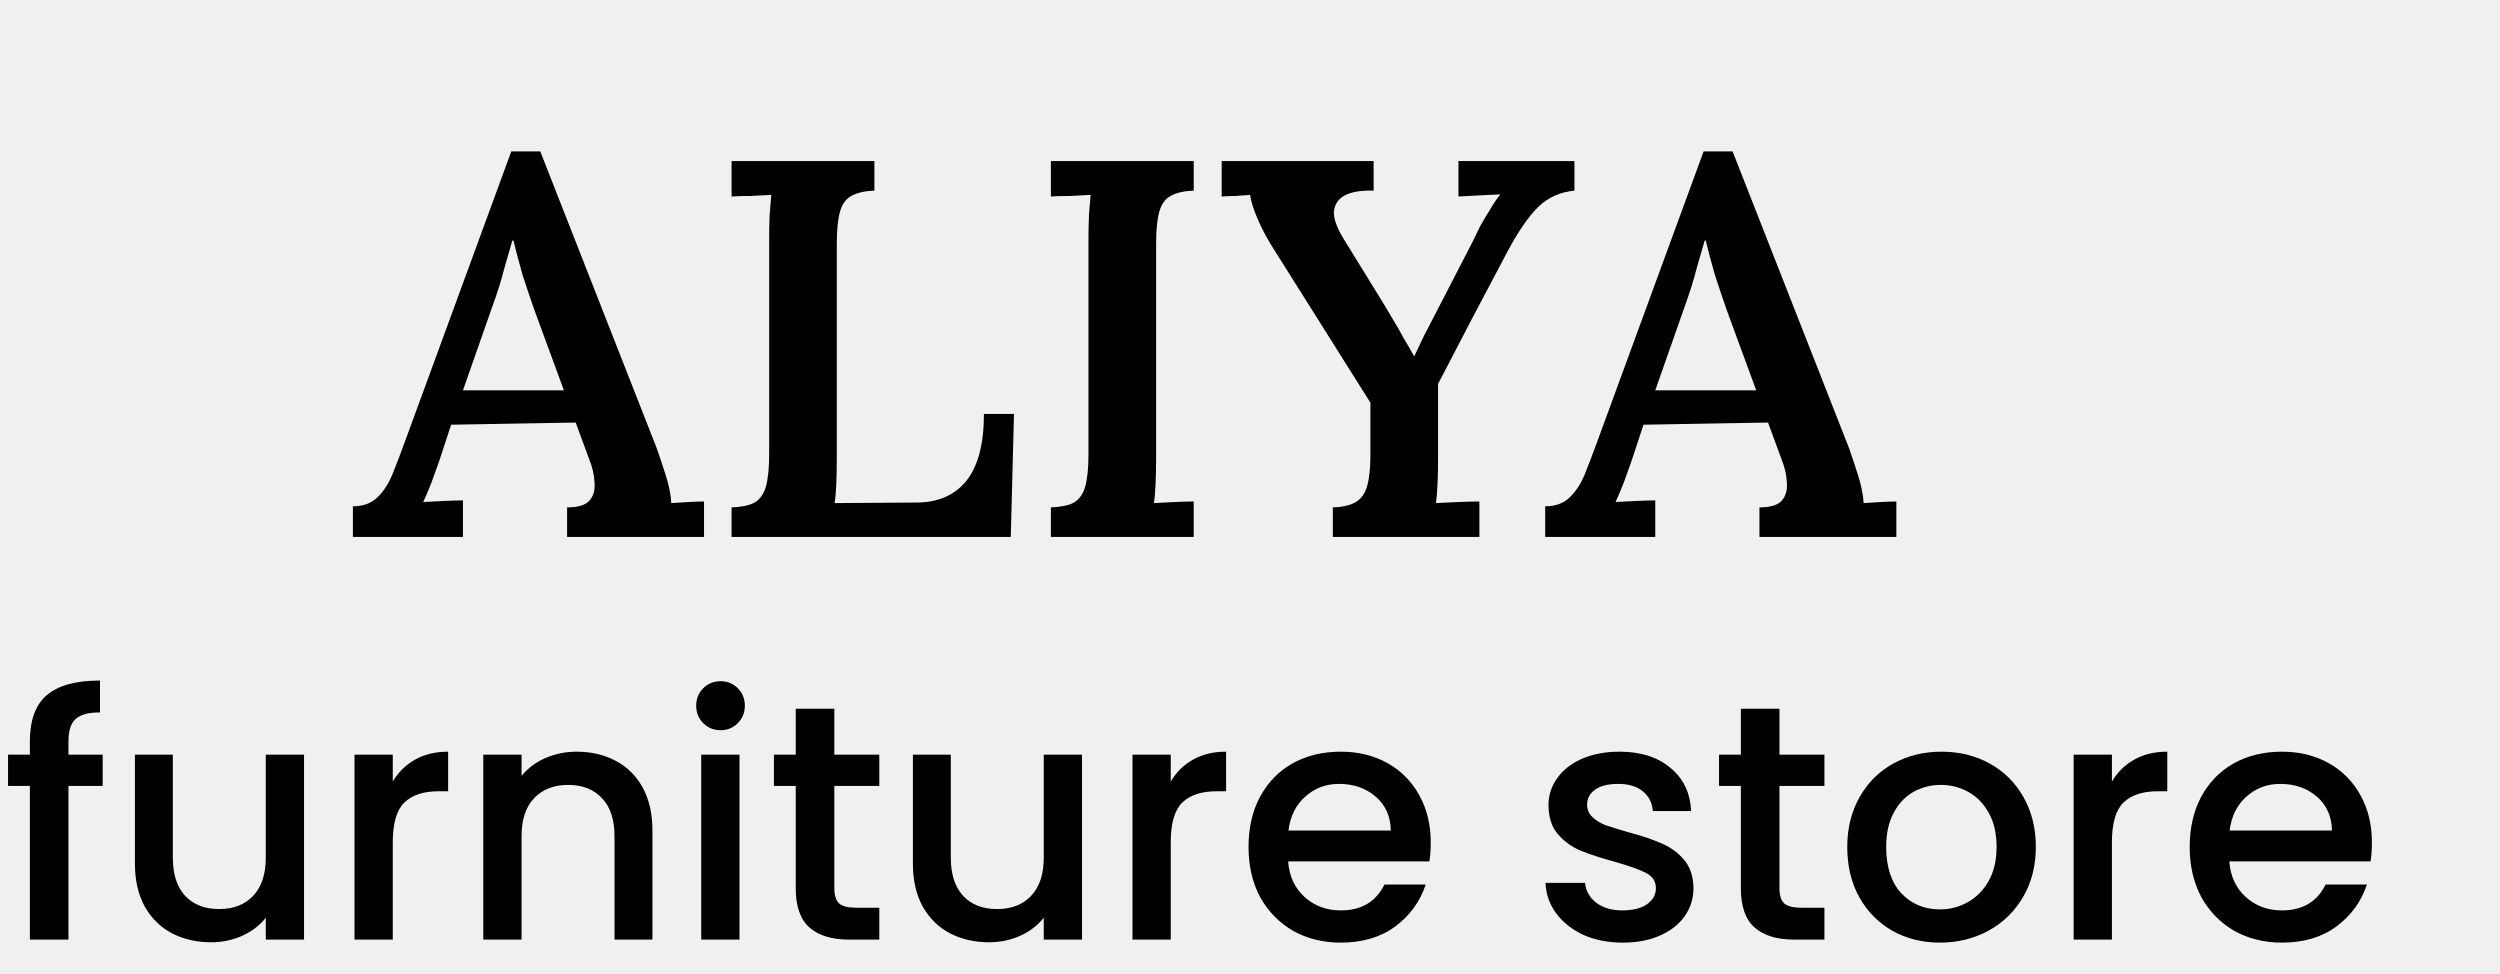
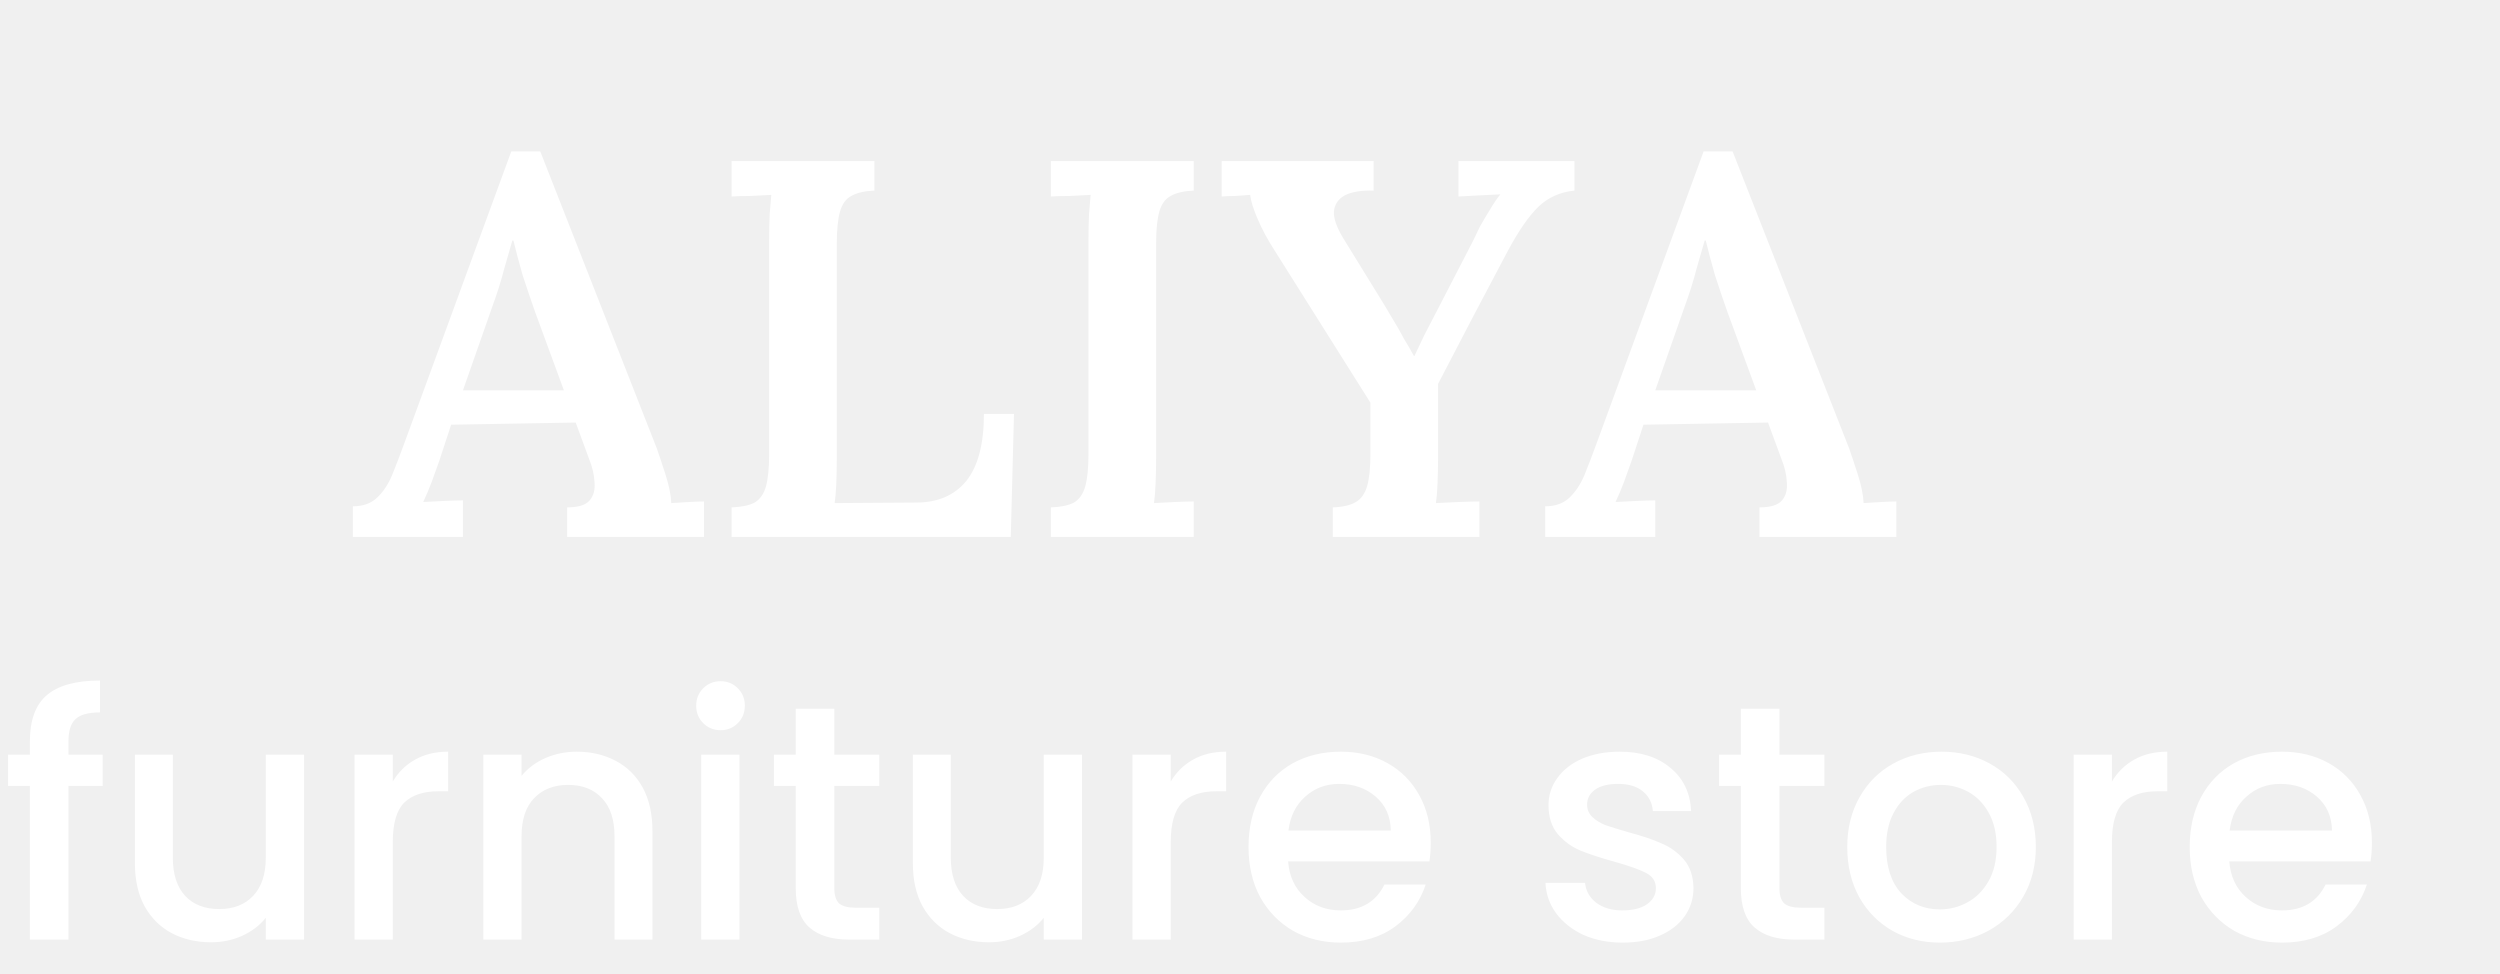
<svg xmlns="http://www.w3.org/2000/svg" width="149" height="58" viewBox="0 0 149 58" fill="none">
-   <path d="M21.032 32V30.176C21.629 30.176 22.109 30.005 22.472 29.664C22.835 29.323 23.133 28.875 23.368 28.32C23.603 27.744 23.848 27.104 24.104 26.4L30.472 9.024H32.2L39.144 26.72C39.272 27.083 39.443 27.595 39.656 28.256C39.869 28.917 39.987 29.493 40.008 29.984C40.371 29.963 40.723 29.941 41.064 29.92C41.405 29.899 41.704 29.888 41.96 29.888V32H33.8V30.24C34.461 30.24 34.909 30.101 35.144 29.824C35.379 29.547 35.475 29.184 35.432 28.736C35.411 28.288 35.304 27.829 35.112 27.36L34.312 25.184L26.888 25.312L26.184 27.456C26.056 27.819 25.907 28.235 25.736 28.704C25.565 29.152 25.395 29.557 25.224 29.92C25.608 29.899 26.024 29.877 26.472 29.856C26.941 29.835 27.315 29.824 27.592 29.824V32H21.032ZM27.592 23.264H33.608L31.88 18.56C31.624 17.835 31.379 17.109 31.144 16.384C30.931 15.637 30.749 14.955 30.6 14.336H30.536C30.408 14.763 30.248 15.317 30.056 16C29.885 16.683 29.64 17.461 29.32 18.336L27.592 23.264ZM43.602 32V30.24C44.199 30.219 44.657 30.123 44.977 29.952C45.297 29.76 45.522 29.44 45.65 28.992C45.778 28.523 45.842 27.883 45.842 27.072V14.304C45.842 13.771 45.852 13.259 45.873 12.768C45.916 12.277 45.948 11.893 45.969 11.616C45.607 11.637 45.191 11.659 44.721 11.68C44.252 11.68 43.879 11.691 43.602 11.712V9.6H52.114V11.36C51.538 11.381 51.079 11.488 50.737 11.68C50.417 11.851 50.194 12.16 50.066 12.608C49.938 13.056 49.873 13.696 49.873 14.528V27.264C49.873 27.84 49.863 28.373 49.842 28.864C49.82 29.333 49.788 29.707 49.745 29.984L54.609 29.952C55.889 29.952 56.882 29.525 57.586 28.672C58.289 27.797 58.642 26.464 58.642 24.672H60.434L60.242 32H43.602ZM71.145 11.36C70.569 11.381 70.11 11.488 69.769 11.68C69.449 11.851 69.225 12.16 69.097 12.608C68.969 13.056 68.905 13.696 68.905 14.528V27.232C68.905 27.808 68.894 28.341 68.873 28.832C68.851 29.323 68.819 29.707 68.777 29.984C69.139 29.963 69.555 29.941 70.025 29.92C70.494 29.899 70.867 29.888 71.145 29.888V32H62.633V30.24C63.23 30.219 63.689 30.123 64.009 29.952C64.329 29.76 64.553 29.44 64.681 28.992C64.809 28.523 64.873 27.883 64.873 27.072V14.304C64.873 13.771 64.883 13.259 64.905 12.768C64.947 12.277 64.979 11.893 65.001 11.616C64.638 11.637 64.222 11.659 63.753 11.68C63.283 11.68 62.91 11.691 62.633 11.712V9.6H71.145V11.36ZM79.436 32V30.24C80.034 30.219 80.493 30.112 80.812 29.92C81.132 29.728 81.356 29.408 81.484 28.96C81.612 28.512 81.677 27.883 81.677 27.072V24L75.916 14.848C75.532 14.251 75.213 13.653 74.957 13.056C74.701 12.459 74.551 11.979 74.508 11.616C74.167 11.637 73.868 11.659 73.612 11.68C73.356 11.68 73.09 11.691 72.812 11.712V9.6H81.868V11.36C81.122 11.339 80.546 11.435 80.141 11.648C79.757 11.861 79.543 12.181 79.501 12.608C79.479 13.013 79.66 13.536 80.044 14.176L82.508 18.176C82.636 18.389 82.807 18.677 83.02 19.04C83.234 19.381 83.447 19.755 83.66 20.16C83.895 20.544 84.098 20.896 84.269 21.216H84.3C84.45 20.896 84.642 20.491 84.876 20C85.132 19.509 85.431 18.933 85.772 18.272L87.788 14.368C87.895 14.133 88.034 13.845 88.204 13.504C88.397 13.163 88.599 12.821 88.812 12.48C89.026 12.117 89.228 11.819 89.421 11.584C89.058 11.605 88.621 11.627 88.109 11.648C87.618 11.669 87.223 11.691 86.924 11.712V9.6H93.837V11.36C92.983 11.445 92.269 11.765 91.692 12.32C91.117 12.875 90.498 13.771 89.837 15.008C89.132 16.352 88.428 17.685 87.725 19.008C87.042 20.309 86.37 21.6 85.709 22.88C85.709 23.221 85.709 23.595 85.709 24C85.709 24.405 85.709 24.821 85.709 25.248C85.709 25.675 85.709 26.069 85.709 26.432C85.709 26.773 85.709 27.04 85.709 27.232C85.709 27.808 85.698 28.341 85.677 28.832C85.655 29.323 85.623 29.707 85.581 29.984C85.965 29.963 86.412 29.941 86.924 29.92C87.458 29.899 87.874 29.888 88.172 29.888V32H79.436ZM92.094 32V30.176C92.692 30.176 93.172 30.005 93.534 29.664C93.897 29.323 94.196 28.875 94.43 28.32C94.665 27.744 94.91 27.104 95.166 26.4L101.535 9.024H103.263L110.207 26.72C110.335 27.083 110.505 27.595 110.719 28.256C110.932 28.917 111.049 29.493 111.071 29.984C111.433 29.963 111.785 29.941 112.127 29.92C112.468 29.899 112.767 29.888 113.023 29.888V32H104.863V30.24C105.524 30.24 105.972 30.101 106.207 29.824C106.441 29.547 106.537 29.184 106.495 28.736C106.473 28.288 106.367 27.829 106.175 27.36L105.375 25.184L97.951 25.312L97.246 27.456C97.118 27.819 96.969 28.235 96.799 28.704C96.628 29.152 96.457 29.557 96.287 29.92C96.671 29.899 97.087 29.877 97.534 29.856C98.004 29.835 98.377 29.824 98.654 29.824V32H92.094ZM98.654 23.264H104.671L102.943 18.56C102.687 17.835 102.441 17.109 102.207 16.384C101.993 15.637 101.812 14.955 101.663 14.336H101.599C101.471 14.763 101.311 15.317 101.119 16C100.948 16.683 100.703 17.461 100.383 18.336L98.654 23.264Z" fill="black" />
-   <path d="M6.12 46.84H4.08V56H1.78V46.84H0.48V44.98H1.78V44.2C1.78 42.933 2.113 42.013 2.78 41.44C3.46 40.853 4.52 40.56 5.96 40.56V42.46C5.267 42.46 4.78 42.593 4.5 42.86C4.22 43.113 4.08 43.56 4.08 44.2V44.98H6.12V46.84ZM18.121 44.98V56H15.841V54.7C15.481 55.153 15.007 55.513 14.421 55.78C13.847 56.033 13.234 56.16 12.581 56.16C11.714 56.16 10.934 55.98 10.241 55.62C9.561 55.26 9.021 54.727 8.621 54.02C8.234 53.313 8.041 52.46 8.041 51.46V44.98H10.301V51.12C10.301 52.107 10.547 52.867 11.041 53.4C11.534 53.92 12.207 54.18 13.061 54.18C13.914 54.18 14.587 53.92 15.081 53.4C15.587 52.867 15.841 52.107 15.841 51.12V44.98H18.121ZM23.409 46.58C23.742 46.02 24.182 45.587 24.729 45.28C25.289 44.96 25.949 44.8 26.709 44.8V47.16H26.129C25.236 47.16 24.556 47.387 24.089 47.84C23.636 48.293 23.409 49.08 23.409 50.2V56H21.129V44.98H23.409V46.58ZM34.365 44.8C35.231 44.8 36.005 44.98 36.685 45.34C37.378 45.7 37.918 46.233 38.305 46.94C38.691 47.647 38.885 48.5 38.885 49.5V56H36.625V49.84C36.625 48.853 36.378 48.1 35.885 47.58C35.391 47.047 34.718 46.78 33.865 46.78C33.011 46.78 32.331 47.047 31.825 47.58C31.331 48.1 31.085 48.853 31.085 49.84V56H28.805V44.98H31.085V46.24C31.458 45.787 31.931 45.433 32.505 45.18C33.091 44.927 33.711 44.8 34.365 44.8ZM42.953 43.52C42.54 43.52 42.193 43.38 41.913 43.1C41.633 42.82 41.493 42.473 41.493 42.06C41.493 41.647 41.633 41.3 41.913 41.02C42.193 40.74 42.54 40.6 42.953 40.6C43.353 40.6 43.693 40.74 43.973 41.02C44.253 41.3 44.393 41.647 44.393 42.06C44.393 42.473 44.253 42.82 43.973 43.1C43.693 43.38 43.353 43.52 42.953 43.52ZM44.073 44.98V56H41.793V44.98H44.073ZM49.726 46.84V52.94C49.726 53.353 49.82 53.653 50.006 53.84C50.206 54.013 50.54 54.1 51.006 54.1H52.406V56H50.606C49.58 56 48.793 55.76 48.246 55.28C47.7 54.8 47.426 54.02 47.426 52.94V46.84H46.126V44.98H47.426V42.24H49.726V44.98H52.406V46.84H49.726ZM64.488 44.98V56H62.208V54.7C61.848 55.153 61.374 55.513 60.788 55.78C60.215 56.033 59.601 56.16 58.948 56.16C58.081 56.16 57.301 55.98 56.608 55.62C55.928 55.26 55.388 54.727 54.988 54.02C54.601 53.313 54.408 52.46 54.408 51.46V44.98H56.668V51.12C56.668 52.107 56.914 52.867 57.408 53.4C57.901 53.92 58.575 54.18 59.428 54.18C60.281 54.18 60.955 53.92 61.448 53.4C61.955 52.867 62.208 52.107 62.208 51.12V44.98H64.488ZM69.776 46.58C70.109 46.02 70.549 45.587 71.096 45.28C71.656 44.96 72.316 44.8 73.076 44.8V47.16H72.496C71.603 47.16 70.923 47.387 70.456 47.84C70.003 48.293 69.776 49.08 69.776 50.2V56H67.496V44.98H69.776V46.58ZM85.272 50.22C85.272 50.633 85.245 51.007 85.192 51.34H76.772C76.838 52.22 77.165 52.927 77.752 53.46C78.338 53.993 79.058 54.26 79.912 54.26C81.138 54.26 82.005 53.747 82.512 52.72H84.972C84.638 53.733 84.032 54.567 83.152 55.22C82.285 55.86 81.205 56.18 79.912 56.18C78.859 56.18 77.912 55.947 77.072 55.48C76.245 55 75.592 54.333 75.112 53.48C74.645 52.613 74.412 51.613 74.412 50.48C74.412 49.347 74.638 48.353 75.092 47.5C75.558 46.633 76.205 45.967 77.032 45.5C77.872 45.033 78.832 44.8 79.912 44.8C80.952 44.8 81.879 45.027 82.692 45.48C83.505 45.933 84.138 46.573 84.592 47.4C85.045 48.213 85.272 49.153 85.272 50.22ZM82.892 49.5C82.879 48.66 82.579 47.987 81.992 47.48C81.405 46.973 80.678 46.72 79.812 46.72C79.025 46.72 78.352 46.973 77.792 47.48C77.232 47.973 76.898 48.647 76.792 49.5H82.892ZM96.711 56.18C95.844 56.18 95.064 56.027 94.371 55.72C93.691 55.4 93.151 54.973 92.751 54.44C92.351 53.893 92.138 53.287 92.111 52.62H94.471C94.511 53.087 94.731 53.48 95.131 53.8C95.544 54.107 96.058 54.26 96.671 54.26C97.311 54.26 97.804 54.14 98.151 53.9C98.511 53.647 98.691 53.327 98.691 52.94C98.691 52.527 98.491 52.22 98.091 52.02C97.704 51.82 97.084 51.6 96.231 51.36C95.404 51.133 94.731 50.913 94.211 50.7C93.691 50.487 93.238 50.16 92.851 49.72C92.478 49.28 92.291 48.7 92.291 47.98C92.291 47.393 92.464 46.86 92.811 46.38C93.158 45.887 93.651 45.5 94.291 45.22C94.944 44.94 95.691 44.8 96.531 44.8C97.784 44.8 98.791 45.12 99.551 45.76C100.324 46.387 100.738 47.247 100.791 48.34H98.511C98.471 47.847 98.271 47.453 97.911 47.16C97.551 46.867 97.064 46.72 96.451 46.72C95.851 46.72 95.391 46.833 95.071 47.06C94.751 47.287 94.591 47.587 94.591 47.96C94.591 48.253 94.698 48.5 94.911 48.7C95.124 48.9 95.384 49.06 95.691 49.18C95.998 49.287 96.451 49.427 97.051 49.6C97.851 49.813 98.504 50.033 99.011 50.26C99.531 50.473 99.978 50.793 100.351 51.22C100.724 51.647 100.918 52.213 100.931 52.92C100.931 53.547 100.758 54.107 100.411 54.6C100.064 55.093 99.571 55.48 98.931 55.76C98.304 56.04 97.564 56.18 96.711 56.18ZM106.055 46.84V52.94C106.055 53.353 106.148 53.653 106.335 53.84C106.535 54.013 106.868 54.1 107.335 54.1H108.735V56H106.935C105.908 56 105.121 55.76 104.575 55.28C104.028 54.8 103.755 54.02 103.755 52.94V46.84H102.455V44.98H103.755V42.24H106.055V44.98H108.735V46.84H106.055ZM115.616 56.18C114.576 56.18 113.636 55.947 112.796 55.48C111.956 55 111.296 54.333 110.816 53.48C110.336 52.613 110.096 51.613 110.096 50.48C110.096 49.36 110.343 48.367 110.836 47.5C111.329 46.633 112.003 45.967 112.856 45.5C113.709 45.033 114.663 44.8 115.716 44.8C116.769 44.8 117.723 45.033 118.576 45.5C119.429 45.967 120.103 46.633 120.596 47.5C121.089 48.367 121.336 49.36 121.336 50.48C121.336 51.6 121.083 52.593 120.576 53.46C120.069 54.327 119.376 55 118.496 55.48C117.629 55.947 116.669 56.18 115.616 56.18ZM115.616 54.2C116.203 54.2 116.749 54.06 117.256 53.78C117.776 53.5 118.196 53.08 118.516 52.52C118.836 51.96 118.996 51.28 118.996 50.48C118.996 49.68 118.843 49.007 118.536 48.46C118.229 47.9 117.823 47.48 117.316 47.2C116.809 46.92 116.263 46.78 115.676 46.78C115.089 46.78 114.543 46.92 114.036 47.2C113.543 47.48 113.149 47.9 112.856 48.46C112.563 49.007 112.416 49.68 112.416 50.48C112.416 51.667 112.716 52.587 113.316 53.24C113.929 53.88 114.696 54.2 115.616 54.2ZM125.87 46.58C126.203 46.02 126.643 45.587 127.19 45.28C127.75 44.96 128.41 44.8 129.17 44.8V47.16H128.59C127.697 47.16 127.017 47.387 126.55 47.84C126.097 48.293 125.87 49.08 125.87 50.2V56H123.59V44.98H125.87V46.58ZM141.366 50.22C141.366 50.633 141.339 51.007 141.286 51.34H132.866C132.932 52.22 133.259 52.927 133.846 53.46C134.432 53.993 135.152 54.26 136.006 54.26C137.232 54.26 138.099 53.747 138.606 52.72H141.066C140.732 53.733 140.126 54.567 139.246 55.22C138.379 55.86 137.299 56.18 136.006 56.18C134.952 56.18 134.006 55.947 133.166 55.48C132.339 55 131.686 54.333 131.206 53.48C130.739 52.613 130.506 51.613 130.506 50.48C130.506 49.347 130.732 48.353 131.186 47.5C131.652 46.633 132.299 45.967 133.126 45.5C133.966 45.033 134.926 44.8 136.006 44.8C137.046 44.8 137.972 45.027 138.786 45.48C139.599 45.933 140.232 46.573 140.686 47.4C141.139 48.213 141.366 49.153 141.366 50.22ZM138.986 49.5C138.972 48.66 138.672 47.987 138.086 47.48C137.499 46.973 136.772 46.72 135.906 46.72C135.119 46.72 134.446 46.973 133.886 47.48C133.326 47.973 132.992 48.647 132.886 49.5H138.986Z" fill="black" />
+   <path d="M21.032 32V30.176C21.629 30.176 22.109 30.005 22.472 29.664C22.835 29.323 23.133 28.875 23.368 28.32C23.603 27.744 23.848 27.104 24.104 26.4L30.472 9.024H32.2L39.144 26.72C39.272 27.083 39.443 27.595 39.656 28.256C39.869 28.917 39.987 29.493 40.008 29.984C40.371 29.963 40.723 29.941 41.064 29.92C41.405 29.899 41.704 29.888 41.96 29.888V32H33.8V30.24C34.461 30.24 34.909 30.101 35.144 29.824C35.379 29.547 35.475 29.184 35.432 28.736C35.411 28.288 35.304 27.829 35.112 27.36L34.312 25.184L26.888 25.312L26.184 27.456C26.056 27.819 25.907 28.235 25.736 28.704C25.565 29.152 25.395 29.557 25.224 29.92C25.608 29.899 26.024 29.877 26.472 29.856C26.941 29.835 27.315 29.824 27.592 29.824V32H21.032ZM27.592 23.264H33.608L31.88 18.56C31.624 17.835 31.379 17.109 31.144 16.384C30.931 15.637 30.749 14.955 30.6 14.336H30.536C30.408 14.763 30.248 15.317 30.056 16C29.885 16.683 29.64 17.461 29.32 18.336L27.592 23.264ZM43.602 32V30.24C44.199 30.219 44.657 30.123 44.977 29.952C45.297 29.76 45.522 29.44 45.65 28.992C45.778 28.523 45.842 27.883 45.842 27.072V14.304C45.842 13.771 45.852 13.259 45.873 12.768C45.916 12.277 45.948 11.893 45.969 11.616C45.607 11.637 45.191 11.659 44.721 11.68C44.252 11.68 43.879 11.691 43.602 11.712V9.6H52.114V11.36C51.538 11.381 51.079 11.488 50.737 11.68C50.417 11.851 50.194 12.16 50.066 12.608C49.938 13.056 49.873 13.696 49.873 14.528V27.264C49.873 27.84 49.863 28.373 49.842 28.864C49.82 29.333 49.788 29.707 49.745 29.984L54.609 29.952C55.889 29.952 56.882 29.525 57.586 28.672C58.289 27.797 58.642 26.464 58.642 24.672H60.434L60.242 32H43.602ZM71.145 11.36C70.569 11.381 70.11 11.488 69.769 11.68C69.449 11.851 69.225 12.16 69.097 12.608C68.969 13.056 68.905 13.696 68.905 14.528V27.232C68.905 27.808 68.894 28.341 68.873 28.832C68.851 29.323 68.819 29.707 68.777 29.984C69.139 29.963 69.555 29.941 70.025 29.92C70.494 29.899 70.867 29.888 71.145 29.888V32H62.633V30.24C63.23 30.219 63.689 30.123 64.009 29.952C64.329 29.76 64.553 29.44 64.681 28.992C64.809 28.523 64.873 27.883 64.873 27.072V14.304C64.873 13.771 64.883 13.259 64.905 12.768C64.947 12.277 64.979 11.893 65.001 11.616C64.638 11.637 64.222 11.659 63.753 11.68C63.283 11.68 62.91 11.691 62.633 11.712V9.6H71.145V11.36ZM79.436 32V30.24C80.034 30.219 80.493 30.112 80.812 29.92C81.132 29.728 81.356 29.408 81.484 28.96C81.612 28.512 81.677 27.883 81.677 27.072V24L75.916 14.848C75.532 14.251 75.213 13.653 74.957 13.056C74.701 12.459 74.551 11.979 74.508 11.616C74.167 11.637 73.868 11.659 73.612 11.68C73.356 11.68 73.09 11.691 72.812 11.712V9.6H81.868V11.36C81.122 11.339 80.546 11.435 80.141 11.648C79.757 11.861 79.543 12.181 79.501 12.608C79.479 13.013 79.66 13.536 80.044 14.176L82.508 18.176C82.636 18.389 82.807 18.677 83.02 19.04C83.234 19.381 83.447 19.755 83.66 20.16C83.895 20.544 84.098 20.896 84.269 21.216H84.3C84.45 20.896 84.642 20.491 84.876 20C85.132 19.509 85.431 18.933 85.772 18.272L87.788 14.368C87.895 14.133 88.034 13.845 88.204 13.504C88.397 13.163 88.599 12.821 88.812 12.48C89.026 12.117 89.228 11.819 89.421 11.584C89.058 11.605 88.621 11.627 88.109 11.648C87.618 11.669 87.223 11.691 86.924 11.712V9.6H93.837V11.36C92.983 11.445 92.269 11.765 91.692 12.32C91.117 12.875 90.498 13.771 89.837 15.008C89.132 16.352 88.428 17.685 87.725 19.008C87.042 20.309 86.37 21.6 85.709 22.88C85.709 23.221 85.709 23.595 85.709 24C85.709 24.405 85.709 24.821 85.709 25.248C85.709 25.675 85.709 26.069 85.709 26.432C85.709 26.773 85.709 27.04 85.709 27.232C85.709 27.808 85.698 28.341 85.677 28.832C85.655 29.323 85.623 29.707 85.581 29.984C85.965 29.963 86.412 29.941 86.924 29.92C87.458 29.899 87.874 29.888 88.172 29.888V32H79.436ZM92.094 32V30.176C92.692 30.176 93.172 30.005 93.534 29.664C93.897 29.323 94.196 28.875 94.43 28.32C94.665 27.744 94.91 27.104 95.166 26.4L101.535 9.024H103.263L110.207 26.72C110.335 27.083 110.505 27.595 110.719 28.256C110.932 28.917 111.049 29.493 111.071 29.984C111.433 29.963 111.785 29.941 112.127 29.92C112.468 29.899 112.767 29.888 113.023 29.888V32H104.863V30.24C105.524 30.24 105.972 30.101 106.207 29.824C106.441 29.547 106.537 29.184 106.495 28.736C106.473 28.288 106.367 27.829 106.175 27.36L105.375 25.184L97.951 25.312L97.246 27.456C97.118 27.819 96.969 28.235 96.799 28.704C96.628 29.152 96.457 29.557 96.287 29.92C96.671 29.899 97.087 29.877 97.534 29.856C98.004 29.835 98.377 29.824 98.654 29.824V32H92.094ZM98.654 23.264H104.671L102.943 18.56C102.687 17.835 102.441 17.109 102.207 16.384C101.993 15.637 101.812 14.955 101.663 14.336H101.599C101.471 14.763 101.311 15.317 101.119 16C100.948 16.683 100.703 17.461 100.383 18.336L98.654 23.264Z" fill="white" />
+   <path d="M6.12 46.84H4.08V56H1.78V46.84H0.48V44.98H1.78V44.2C1.78 42.933 2.113 42.013 2.78 41.44C3.46 40.853 4.52 40.56 5.96 40.56V42.46C5.267 42.46 4.78 42.593 4.5 42.86C4.22 43.113 4.08 43.56 4.08 44.2V44.98H6.12V46.84ZM18.121 44.98V56H15.841V54.7C15.481 55.153 15.007 55.513 14.421 55.78C13.847 56.033 13.234 56.16 12.581 56.16C11.714 56.16 10.934 55.98 10.241 55.62C9.561 55.26 9.021 54.727 8.621 54.02C8.234 53.313 8.041 52.46 8.041 51.46V44.98H10.301V51.12C10.301 52.107 10.547 52.867 11.041 53.4C11.534 53.92 12.207 54.18 13.061 54.18C13.914 54.18 14.587 53.92 15.081 53.4C15.587 52.867 15.841 52.107 15.841 51.12V44.98H18.121ZM23.409 46.58C23.742 46.02 24.182 45.587 24.729 45.28C25.289 44.96 25.949 44.8 26.709 44.8V47.16H26.129C25.236 47.16 24.556 47.387 24.089 47.84C23.636 48.293 23.409 49.08 23.409 50.2V56H21.129V44.98H23.409V46.58ZM34.365 44.8C35.231 44.8 36.005 44.98 36.685 45.34C37.378 45.7 37.918 46.233 38.305 46.94C38.691 47.647 38.885 48.5 38.885 49.5V56H36.625V49.84C36.625 48.853 36.378 48.1 35.885 47.58C35.391 47.047 34.718 46.78 33.865 46.78C33.011 46.78 32.331 47.047 31.825 47.58C31.331 48.1 31.085 48.853 31.085 49.84V56H28.805V44.98H31.085V46.24C31.458 45.787 31.931 45.433 32.505 45.18C33.091 44.927 33.711 44.8 34.365 44.8ZM42.953 43.52C42.54 43.52 42.193 43.38 41.913 43.1C41.633 42.82 41.493 42.473 41.493 42.06C41.493 41.647 41.633 41.3 41.913 41.02C42.193 40.74 42.54 40.6 42.953 40.6C43.353 40.6 43.693 40.74 43.973 41.02C44.253 41.3 44.393 41.647 44.393 42.06C44.393 42.473 44.253 42.82 43.973 43.1C43.693 43.38 43.353 43.52 42.953 43.52ZM44.073 44.98V56H41.793V44.98H44.073ZM49.726 46.84V52.94C49.726 53.353 49.82 53.653 50.006 53.84C50.206 54.013 50.54 54.1 51.006 54.1H52.406V56H50.606C49.58 56 48.793 55.76 48.246 55.28C47.7 54.8 47.426 54.02 47.426 52.94V46.84H46.126V44.98H47.426V42.24H49.726V44.98H52.406V46.84H49.726ZM64.488 44.98V56H62.208V54.7C61.848 55.153 61.374 55.513 60.788 55.78C60.215 56.033 59.601 56.16 58.948 56.16C58.081 56.16 57.301 55.98 56.608 55.62C55.928 55.26 55.388 54.727 54.988 54.02C54.601 53.313 54.408 52.46 54.408 51.46V44.98H56.668V51.12C56.668 52.107 56.914 52.867 57.408 53.4C57.901 53.92 58.575 54.18 59.428 54.18C60.281 54.18 60.955 53.92 61.448 53.4C61.955 52.867 62.208 52.107 62.208 51.12V44.98H64.488ZM69.776 46.58C70.109 46.02 70.549 45.587 71.096 45.28C71.656 44.96 72.316 44.8 73.076 44.8V47.16H72.496C71.603 47.16 70.923 47.387 70.456 47.84C70.003 48.293 69.776 49.08 69.776 50.2V56H67.496V44.98H69.776V46.58ZM85.272 50.22C85.272 50.633 85.245 51.007 85.192 51.34H76.772C76.838 52.22 77.165 52.927 77.752 53.46C78.338 53.993 79.058 54.26 79.912 54.26C81.138 54.26 82.005 53.747 82.512 52.72H84.972C84.638 53.733 84.032 54.567 83.152 55.22C82.285 55.86 81.205 56.18 79.912 56.18C78.859 56.18 77.912 55.947 77.072 55.48C76.245 55 75.592 54.333 75.112 53.48C74.645 52.613 74.412 51.613 74.412 50.48C74.412 49.347 74.638 48.353 75.092 47.5C75.558 46.633 76.205 45.967 77.032 45.5C77.872 45.033 78.832 44.8 79.912 44.8C80.952 44.8 81.879 45.027 82.692 45.48C83.505 45.933 84.138 46.573 84.592 47.4C85.045 48.213 85.272 49.153 85.272 50.22ZM82.892 49.5C82.879 48.66 82.579 47.987 81.992 47.48C81.405 46.973 80.678 46.72 79.812 46.72C79.025 46.72 78.352 46.973 77.792 47.48C77.232 47.973 76.898 48.647 76.792 49.5H82.892ZM96.711 56.18C95.844 56.18 95.064 56.027 94.371 55.72C93.691 55.4 93.151 54.973 92.751 54.44C92.351 53.893 92.138 53.287 92.111 52.62H94.471C94.511 53.087 94.731 53.48 95.131 53.8C95.544 54.107 96.058 54.26 96.671 54.26C97.311 54.26 97.804 54.14 98.151 53.9C98.511 53.647 98.691 53.327 98.691 52.94C98.691 52.527 98.491 52.22 98.091 52.02C97.704 51.82 97.084 51.6 96.231 51.36C95.404 51.133 94.731 50.913 94.211 50.7C93.691 50.487 93.238 50.16 92.851 49.72C92.478 49.28 92.291 48.7 92.291 47.98C92.291 47.393 92.464 46.86 92.811 46.38C93.158 45.887 93.651 45.5 94.291 45.22C94.944 44.94 95.691 44.8 96.531 44.8C97.784 44.8 98.791 45.12 99.551 45.76C100.324 46.387 100.738 47.247 100.791 48.34H98.511C98.471 47.847 98.271 47.453 97.911 47.16C97.551 46.867 97.064 46.72 96.451 46.72C95.851 46.72 95.391 46.833 95.071 47.06C94.751 47.287 94.591 47.587 94.591 47.96C94.591 48.253 94.698 48.5 94.911 48.7C95.124 48.9 95.384 49.06 95.691 49.18C95.998 49.287 96.451 49.427 97.051 49.6C97.851 49.813 98.504 50.033 99.011 50.26C99.531 50.473 99.978 50.793 100.351 51.22C100.724 51.647 100.918 52.213 100.931 52.92C100.931 53.547 100.758 54.107 100.411 54.6C100.064 55.093 99.571 55.48 98.931 55.76C98.304 56.04 97.564 56.18 96.711 56.18ZM106.055 46.84V52.94C106.055 53.353 106.148 53.653 106.335 53.84C106.535 54.013 106.868 54.1 107.335 54.1H108.735V56H106.935C105.908 56 105.121 55.76 104.575 55.28C104.028 54.8 103.755 54.02 103.755 52.94V46.84H102.455V44.98H103.755V42.24H106.055V44.98H108.735V46.84H106.055ZM115.616 56.18C114.576 56.18 113.636 55.947 112.796 55.48C111.956 55 111.296 54.333 110.816 53.48C110.336 52.613 110.096 51.613 110.096 50.48C110.096 49.36 110.343 48.367 110.836 47.5C111.329 46.633 112.003 45.967 112.856 45.5C113.709 45.033 114.663 44.8 115.716 44.8C116.769 44.8 117.723 45.033 118.576 45.5C119.429 45.967 120.103 46.633 120.596 47.5C121.089 48.367 121.336 49.36 121.336 50.48C121.336 51.6 121.083 52.593 120.576 53.46C120.069 54.327 119.376 55 118.496 55.48C117.629 55.947 116.669 56.18 115.616 56.18ZM115.616 54.2C116.203 54.2 116.749 54.06 117.256 53.78C117.776 53.5 118.196 53.08 118.516 52.52C118.836 51.96 118.996 51.28 118.996 50.48C118.996 49.68 118.843 49.007 118.536 48.46C118.229 47.9 117.823 47.48 117.316 47.2C116.809 46.92 116.263 46.78 115.676 46.78C115.089 46.78 114.543 46.92 114.036 47.2C113.543 47.48 113.149 47.9 112.856 48.46C112.563 49.007 112.416 49.68 112.416 50.48C112.416 51.667 112.716 52.587 113.316 53.24C113.929 53.88 114.696 54.2 115.616 54.2ZM125.87 46.58C126.203 46.02 126.643 45.587 127.19 45.28C127.75 44.96 128.41 44.8 129.17 44.8V47.16H128.59C127.697 47.16 127.017 47.387 126.55 47.84C126.097 48.293 125.87 49.08 125.87 50.2V56H123.59V44.98H125.87V46.58ZM141.366 50.22C141.366 50.633 141.339 51.007 141.286 51.34H132.866C132.932 52.22 133.259 52.927 133.846 53.46C134.432 53.993 135.152 54.26 136.006 54.26C137.232 54.26 138.099 53.747 138.606 52.72H141.066C140.732 53.733 140.126 54.567 139.246 55.22C138.379 55.86 137.299 56.18 136.006 56.18C134.952 56.18 134.006 55.947 133.166 55.48C132.339 55 131.686 54.333 131.206 53.48C130.739 52.613 130.506 51.613 130.506 50.48C130.506 49.347 130.732 48.353 131.186 47.5C131.652 46.633 132.299 45.967 133.126 45.5C133.966 45.033 134.926 44.8 136.006 44.8C137.046 44.8 137.972 45.027 138.786 45.48C139.599 45.933 140.232 46.573 140.686 47.4C141.139 48.213 141.366 49.153 141.366 50.22ZM138.986 49.5C138.972 48.66 138.672 47.987 138.086 47.48C137.499 46.973 136.772 46.72 135.906 46.72C135.119 46.72 134.446 46.973 133.886 47.48C133.326 47.973 132.992 48.647 132.886 49.5H138.986Z" fill="white" />
</svg>
